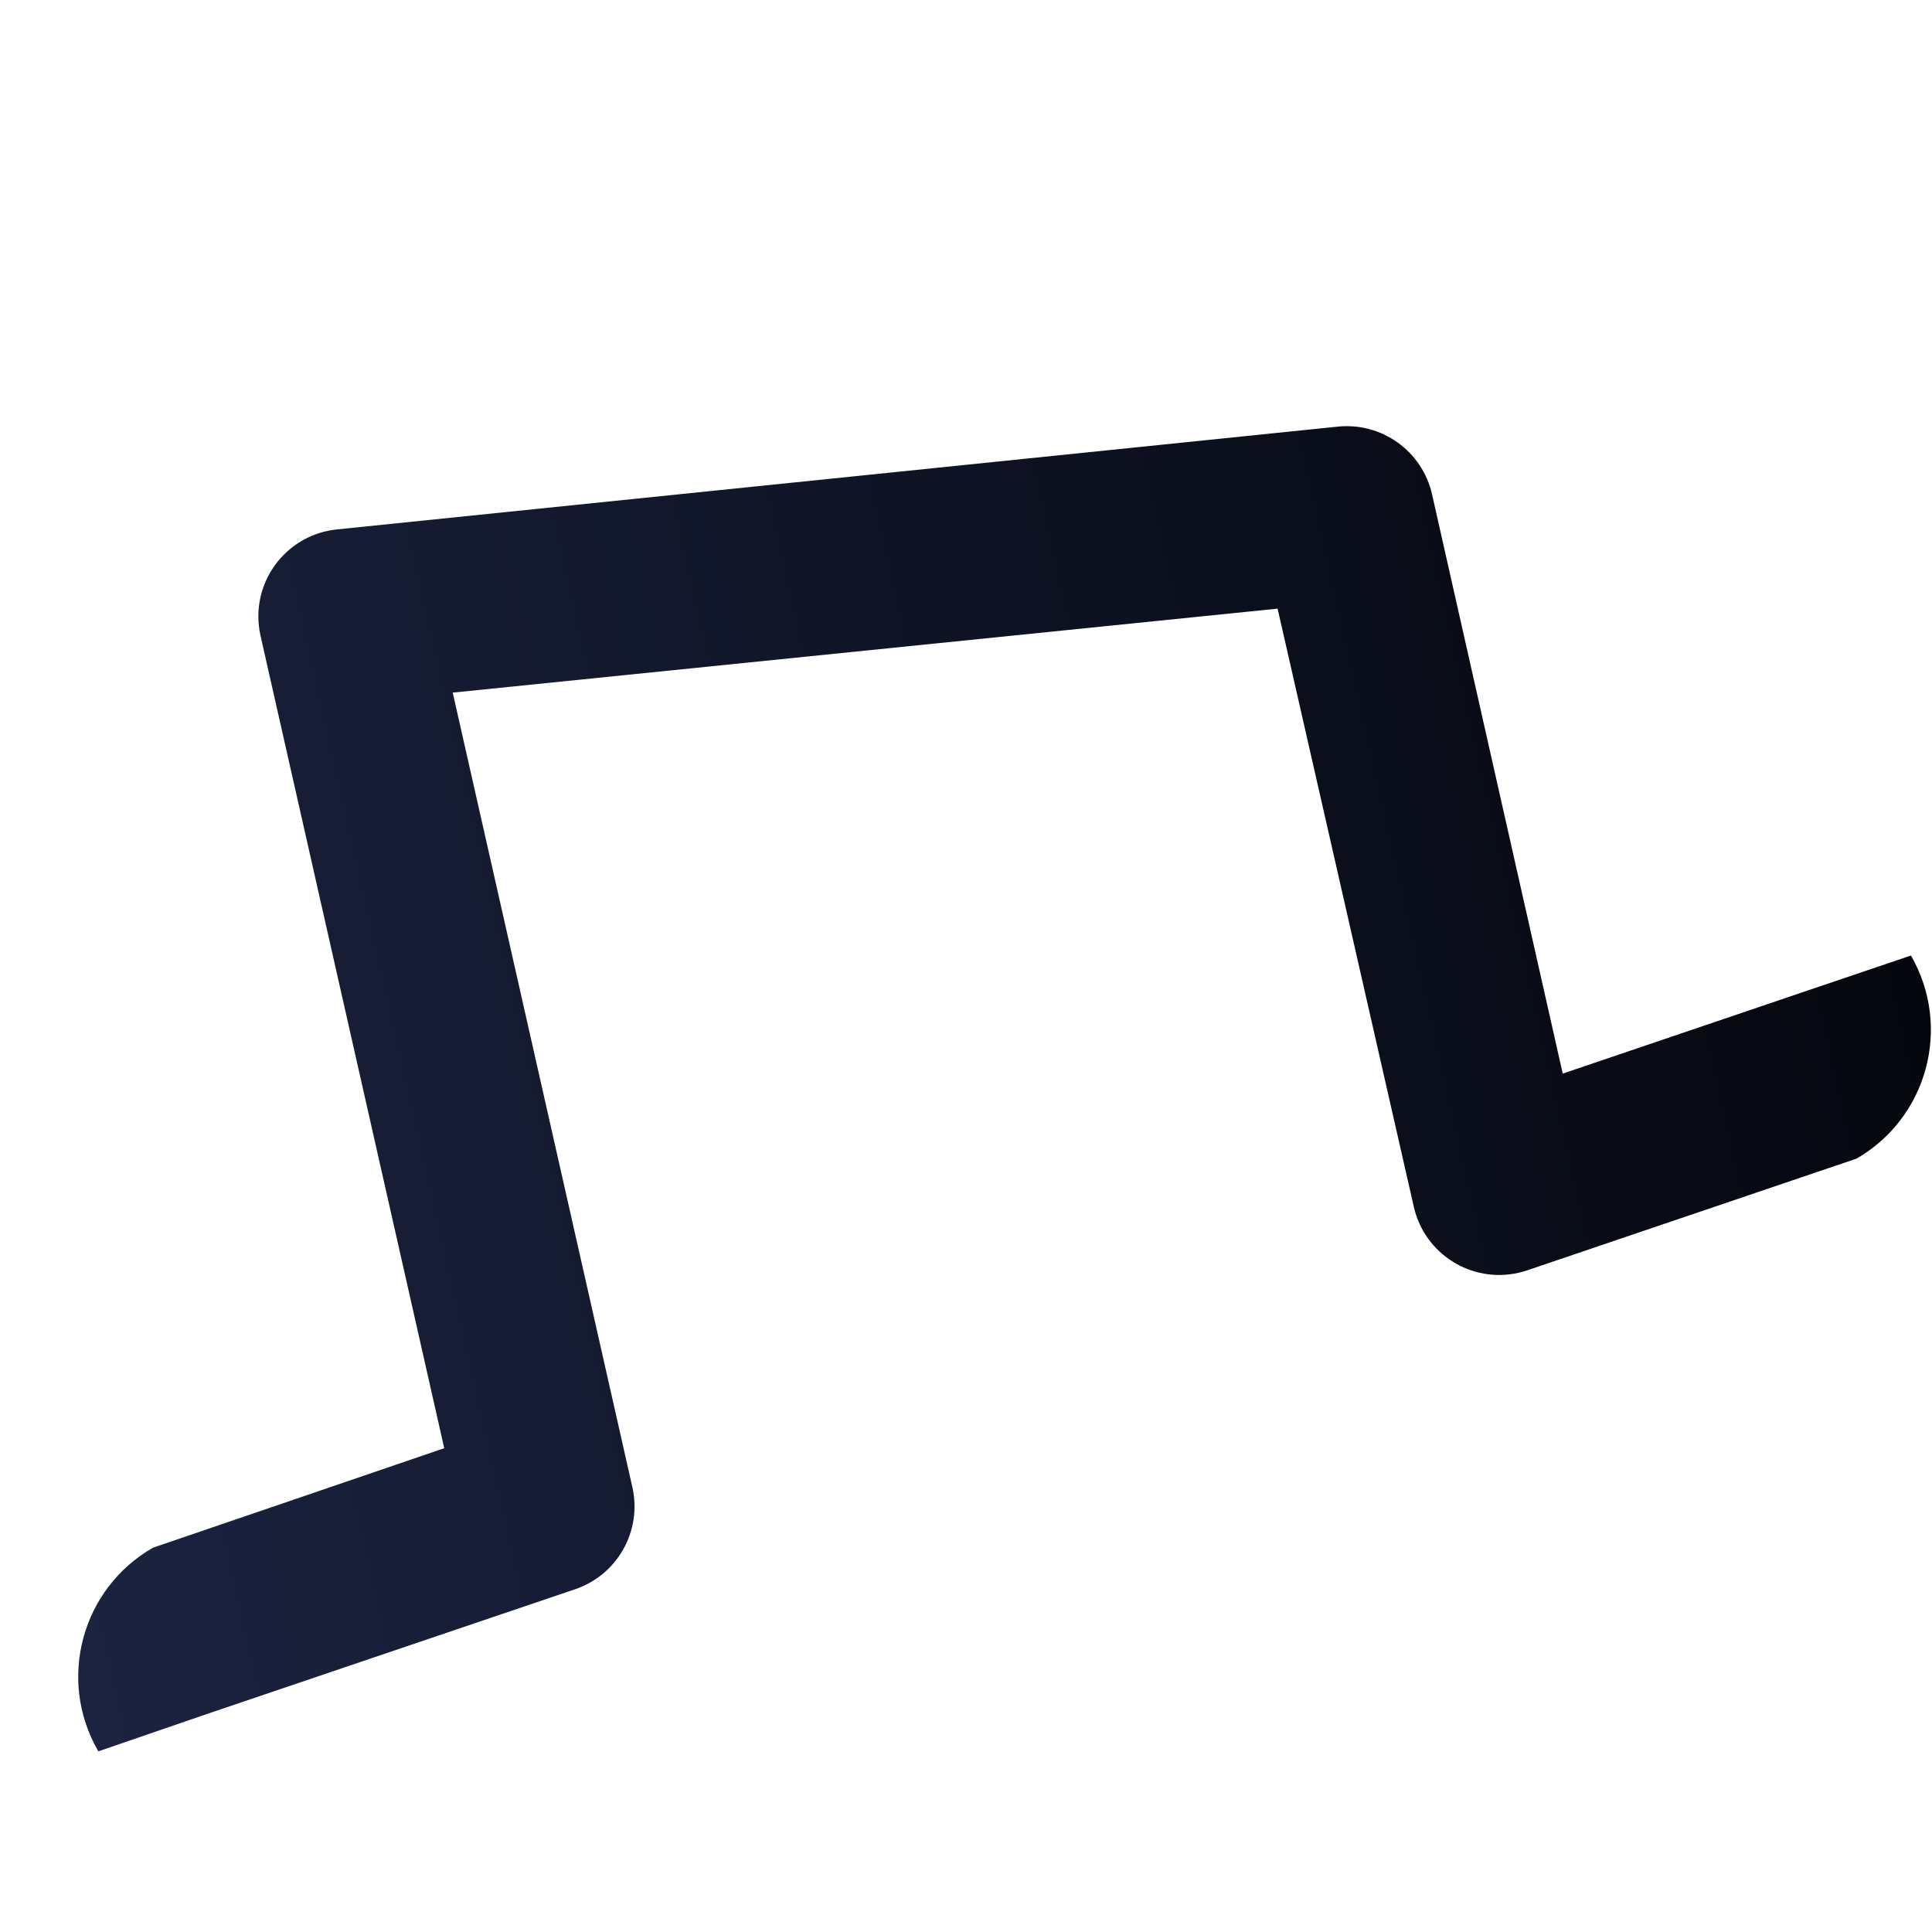
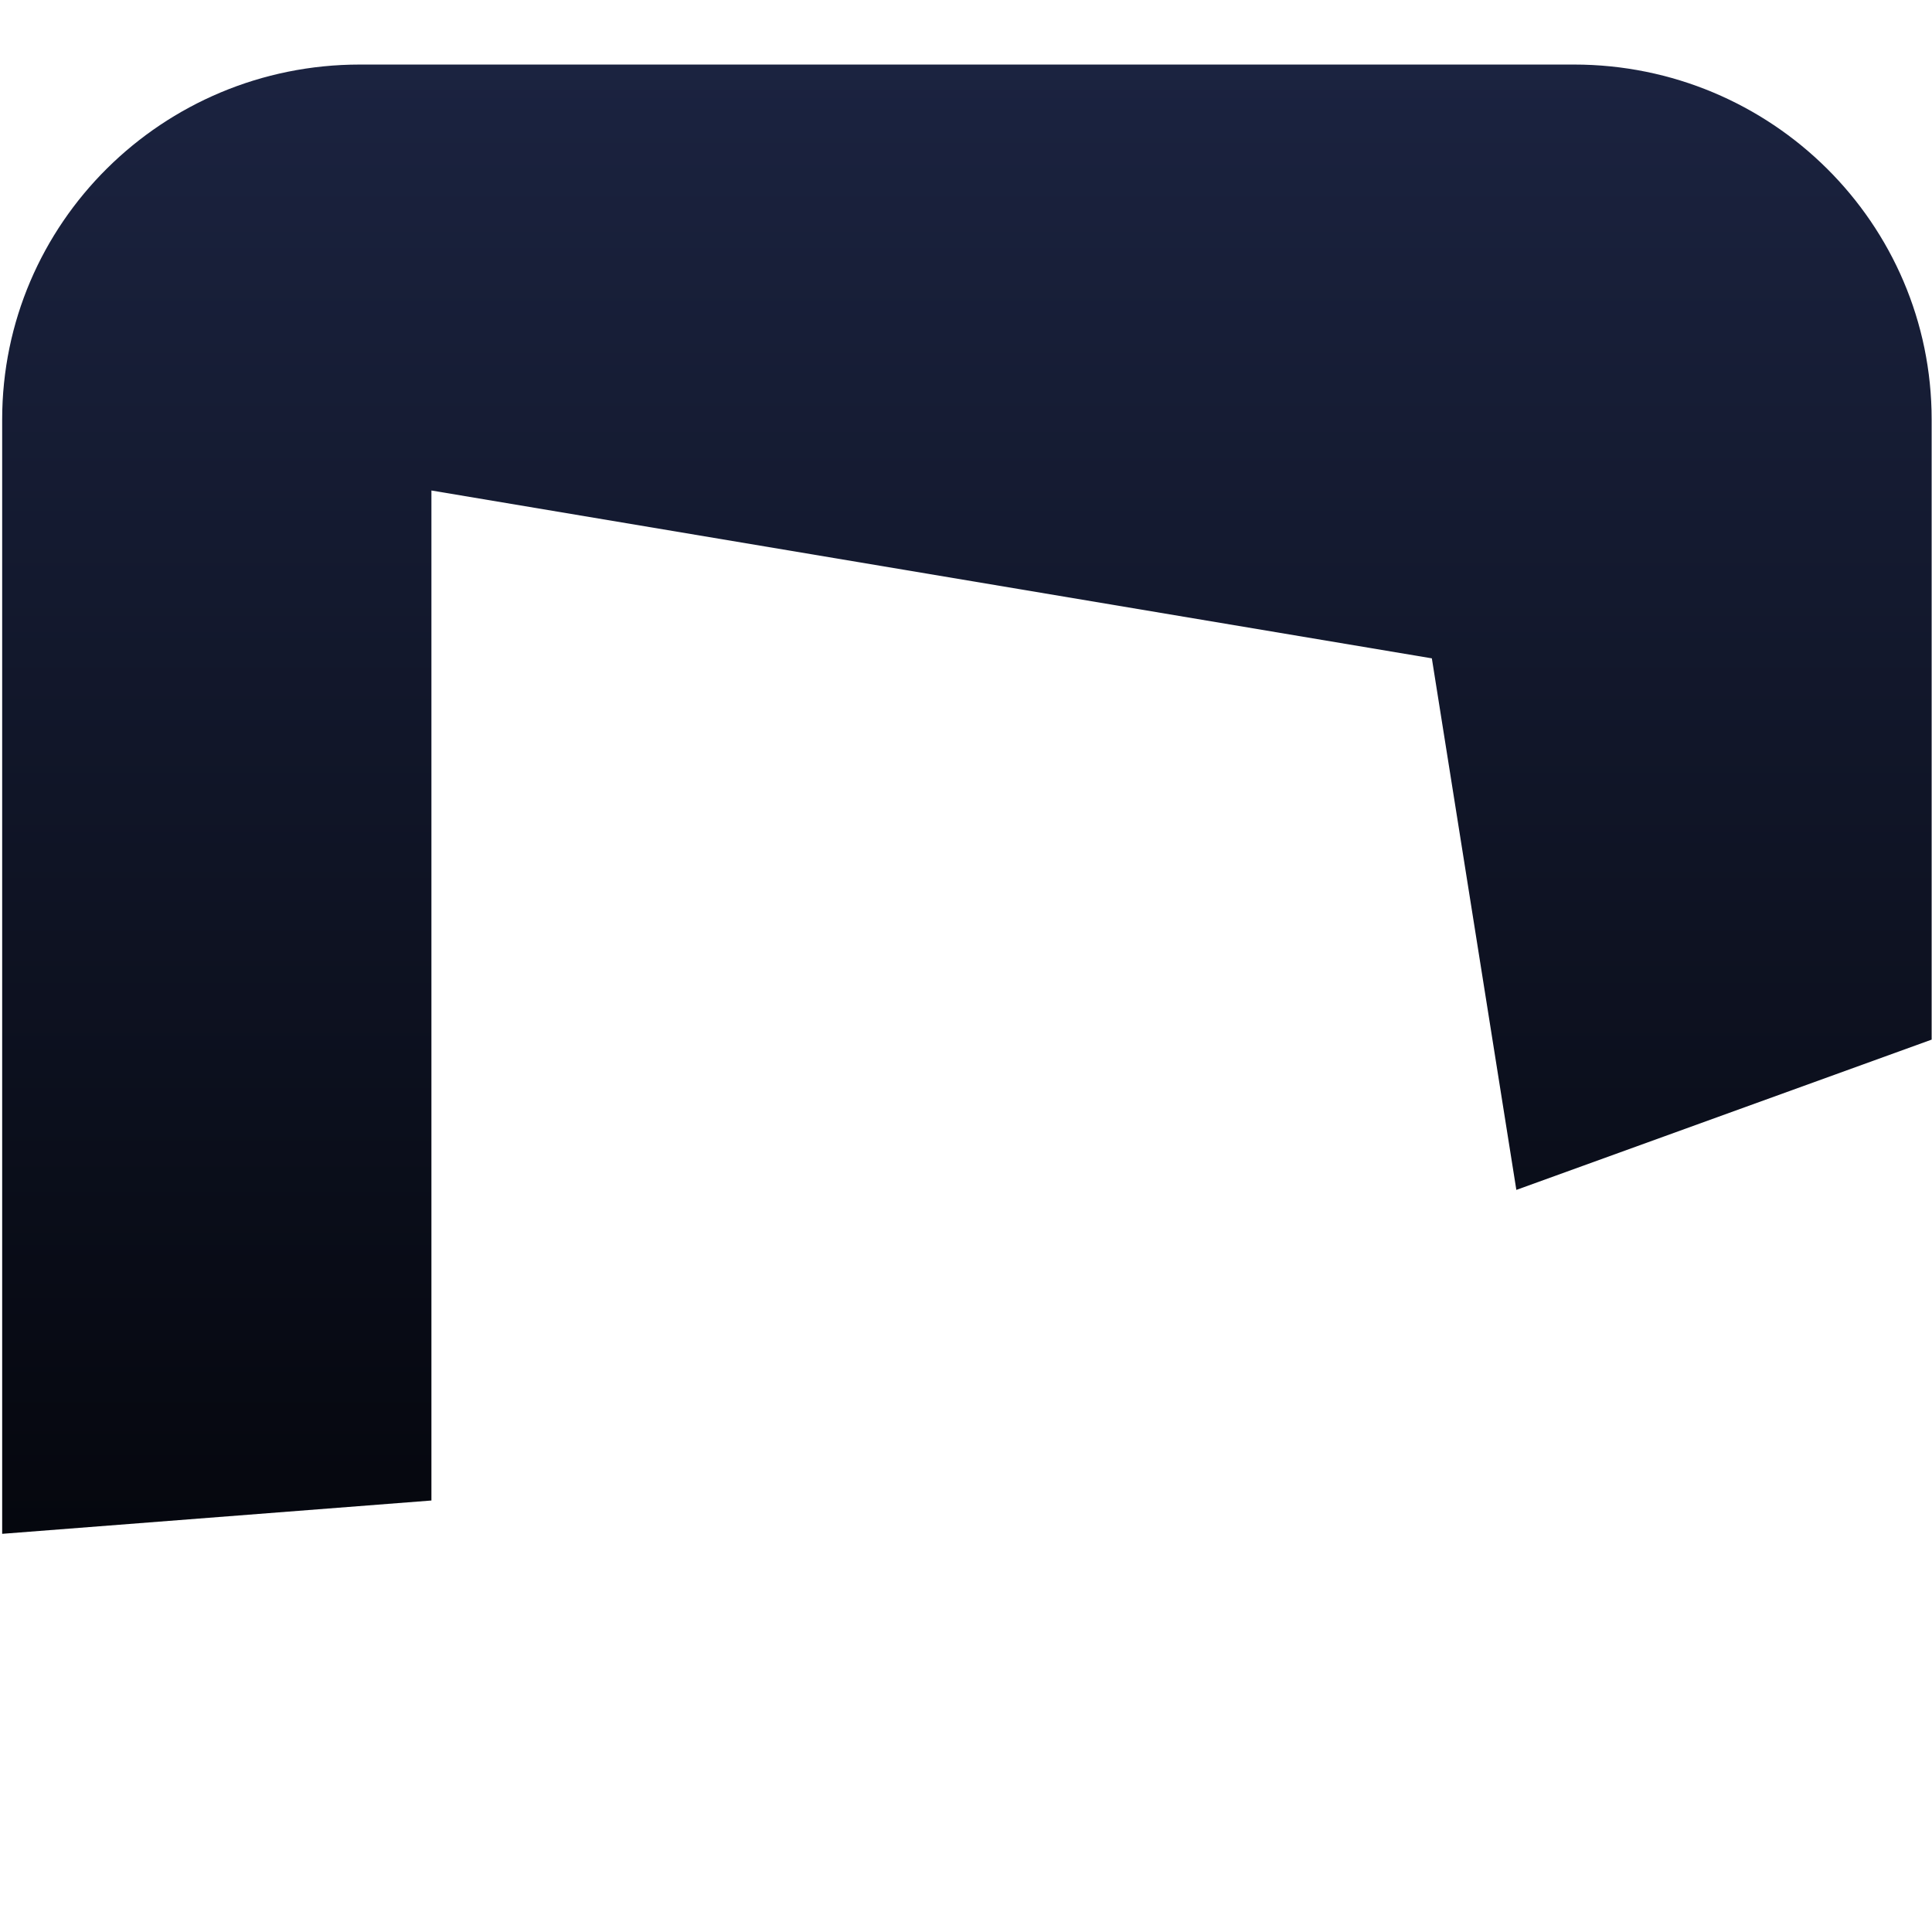
<svg xmlns="http://www.w3.org/2000/svg" xmlns:xlink="http://www.w3.org/1999/xlink" width="1024" height="1024" viewBox="11.1 -1.25 378.7 378.7">
  <defs>
    <linearGradient id="linear-gradient" x1="171.755" y1="-3.415" x2="228.685" y2="401.664" gradientUnits="userSpaceOnUse">
      <stop offset=".16" stop-color="#ba742e" />
      <stop offset=".3" stop-color="#b76c2c" />
      <stop offset=".503" stop-color="#af5928" />
      <stop offset=".742" stop-color="#a33a23" />
      <stop offset=".824" stop-color="#8d321e" />
      <stop offset=".931" stop-color="#772919" />
      <stop offset="1" stop-color="#6f2718" />
    </linearGradient>
    <linearGradient id="linear-gradient1" x1="200" y1="30.476" x2="200" y2="290.663" gradientUnits="userSpaceOnUse">
      <stop offset="0" stop-color="#1b2340" />
      <stop offset="1" stop-color="#05070e" />
    </linearGradient>
    <linearGradient id="linear-gradient2" x1="200.628" y1="11.403" x2="200.628" y2="299.402" xlink:href="#linear-gradient1" />
    <linearGradient id="linear-gradient3" x1="8.04" y1="187.714" x2="391.656" y2="187.714" gradientTransform="translate(-44.816 52.052) rotate(-12.741)" xlink:href="#linear-gradient1" />
  </defs>
-   <path d="M30.375,342.039l21.562-7.414,71.898-24.362c8.311-2.817,13.153-11.455,11.218-20.015l-35.215-155.735,161.689-16.461,26.703,117.25c2.089,9.234,11.269,15.027,20.503,12.937.583-.132,1.159-.294,1.725-.486l64.568-21.903c13.927-8.055,18.692-25.872,10.645-39.804l-21.658,7.338-46.593,15.807-25.617-113.544c-1.913-8.46-9.845-14.158-18.473-13.272l-196.197,20.149c-9.418.968-16.268,9.388-15.3,18.806.07.682.181,1.359.332,2.027l36.013,159.263-57.104,19.505c-13.961,8.01-18.785,25.82-10.775,39.781.026.044.051.089.077.133Z" fill="url(#linear-gradient3)" />
+   <path d="M319.614,11.403H81.642C42.917,11.403,11.525,42.553,11.525,80.979v218.423l84.14-6.532V94.894l196.098,32.901,16.563,104.194,81.405-29.46v-121.551c0-38.426-31.392-69.576-70.117-69.576Z" fill="url(#linear-gradient2)" />
</svg>
